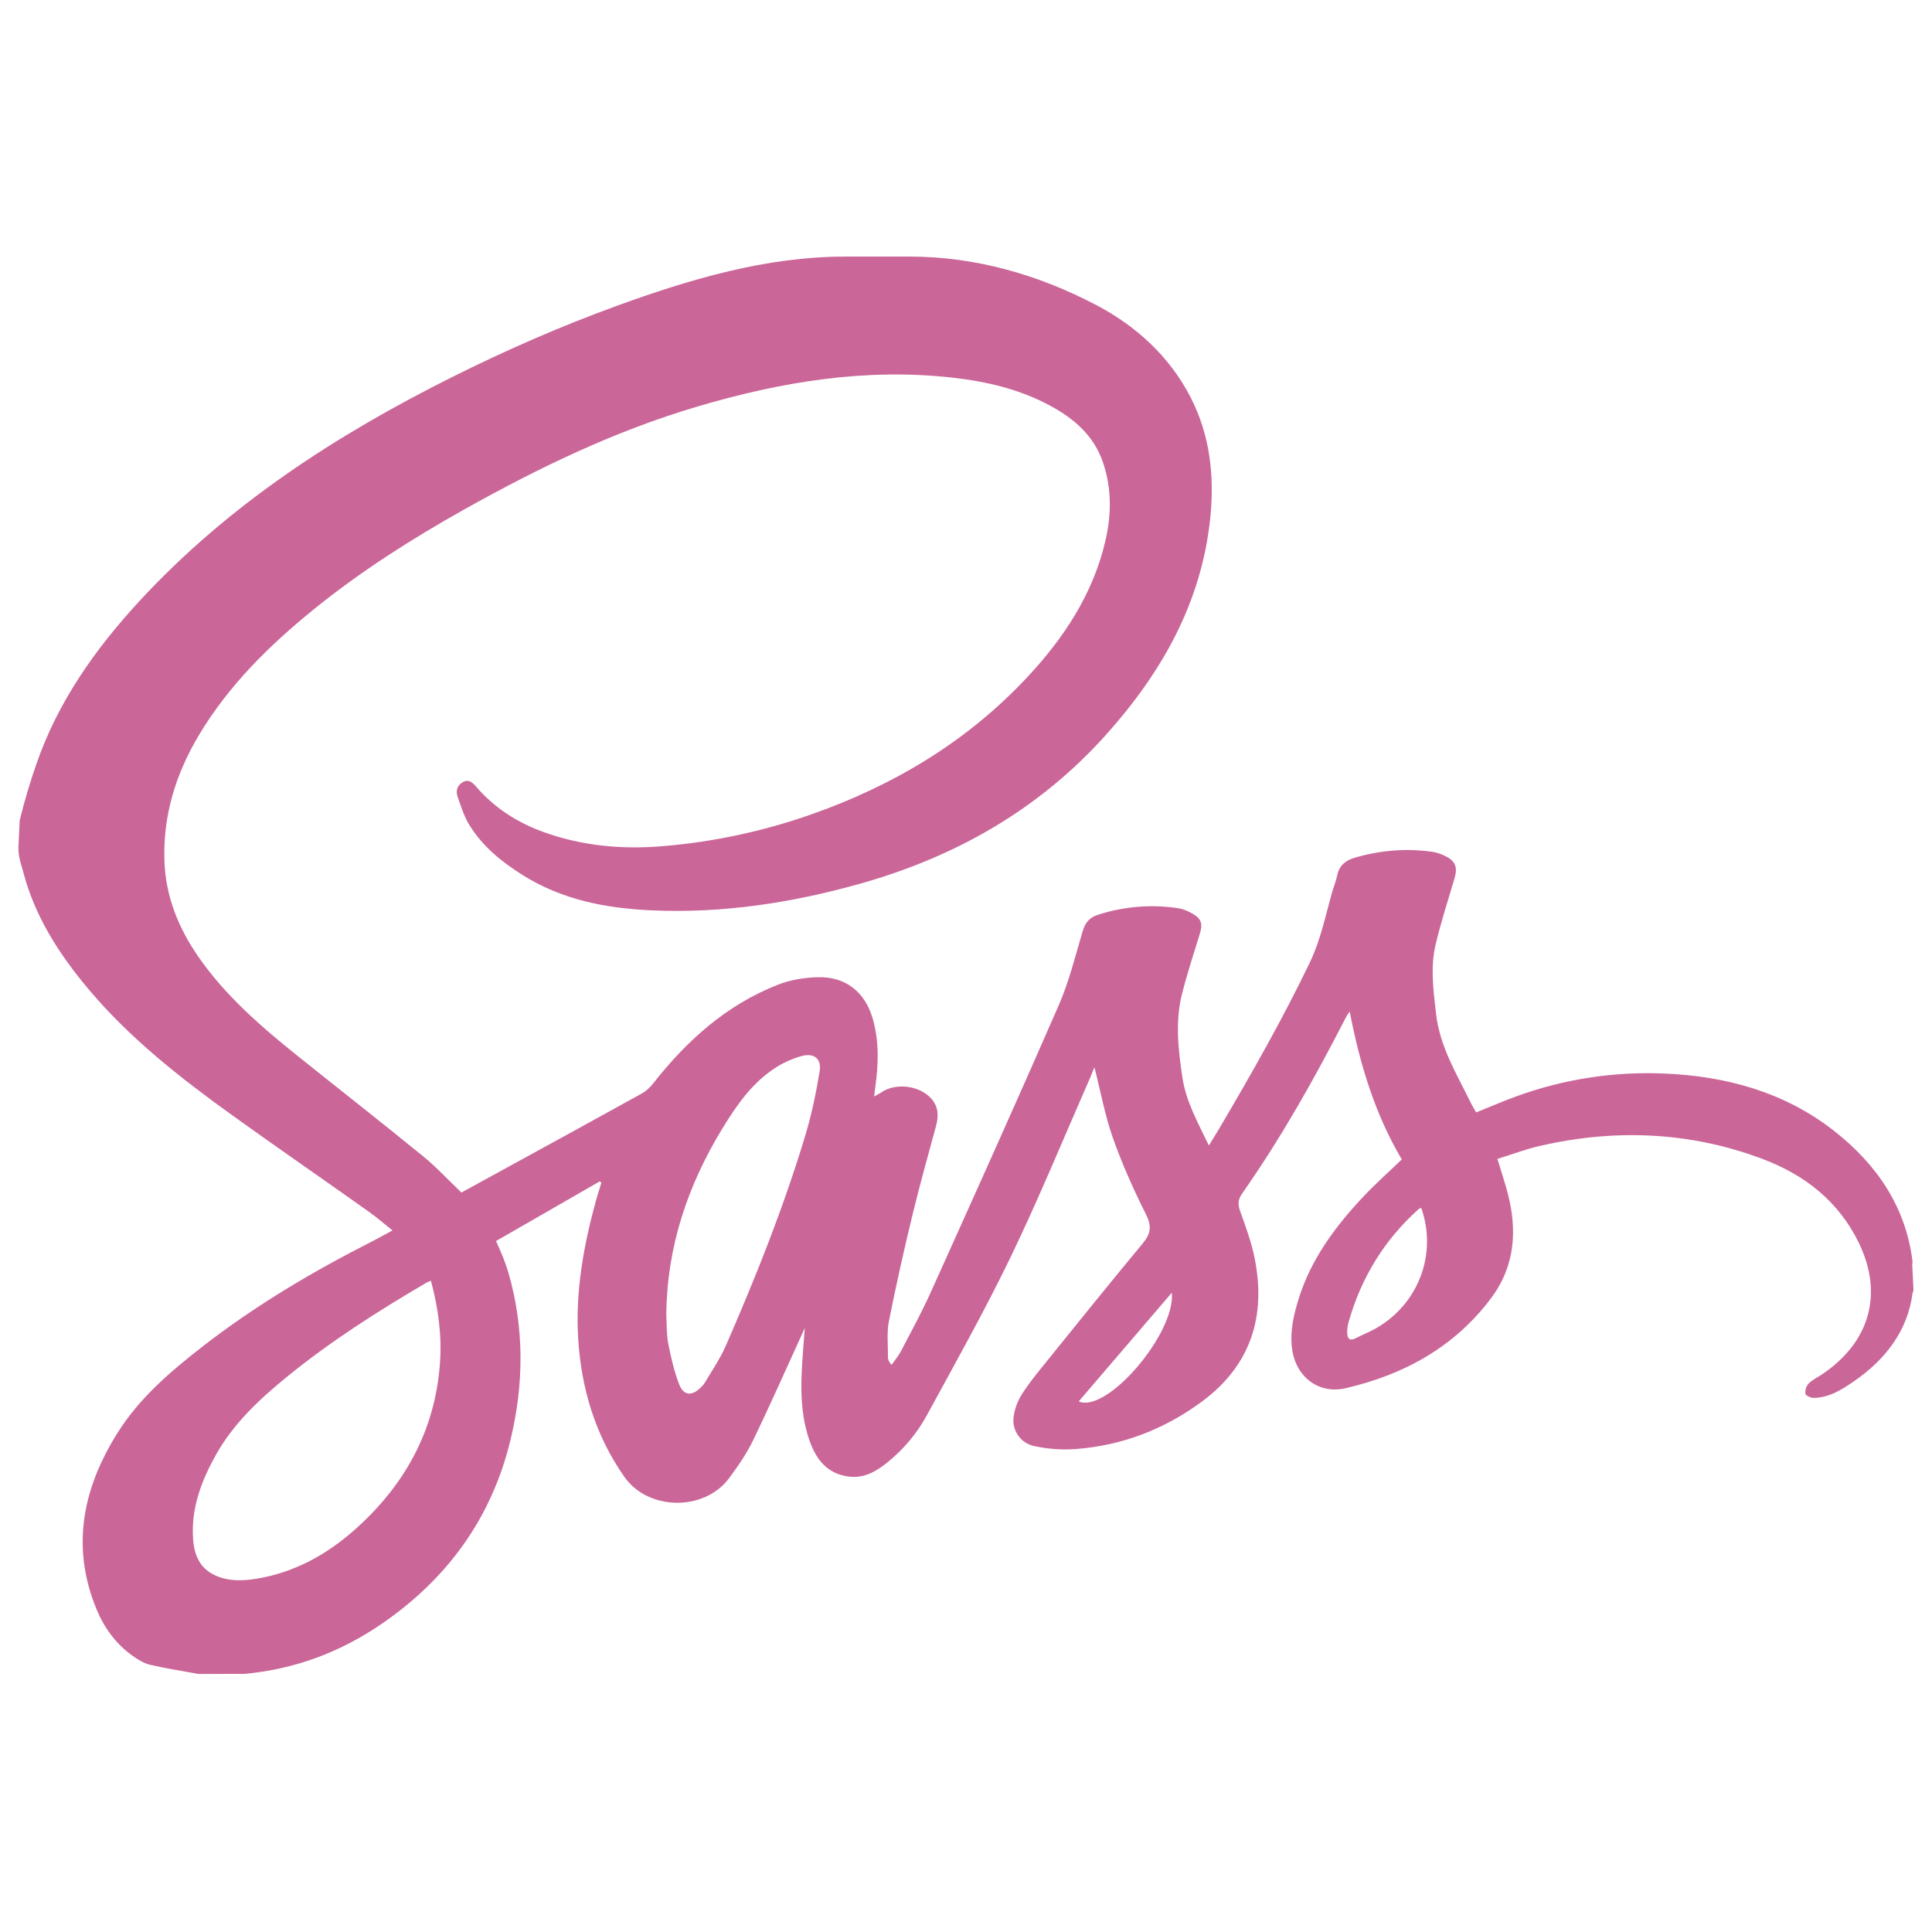
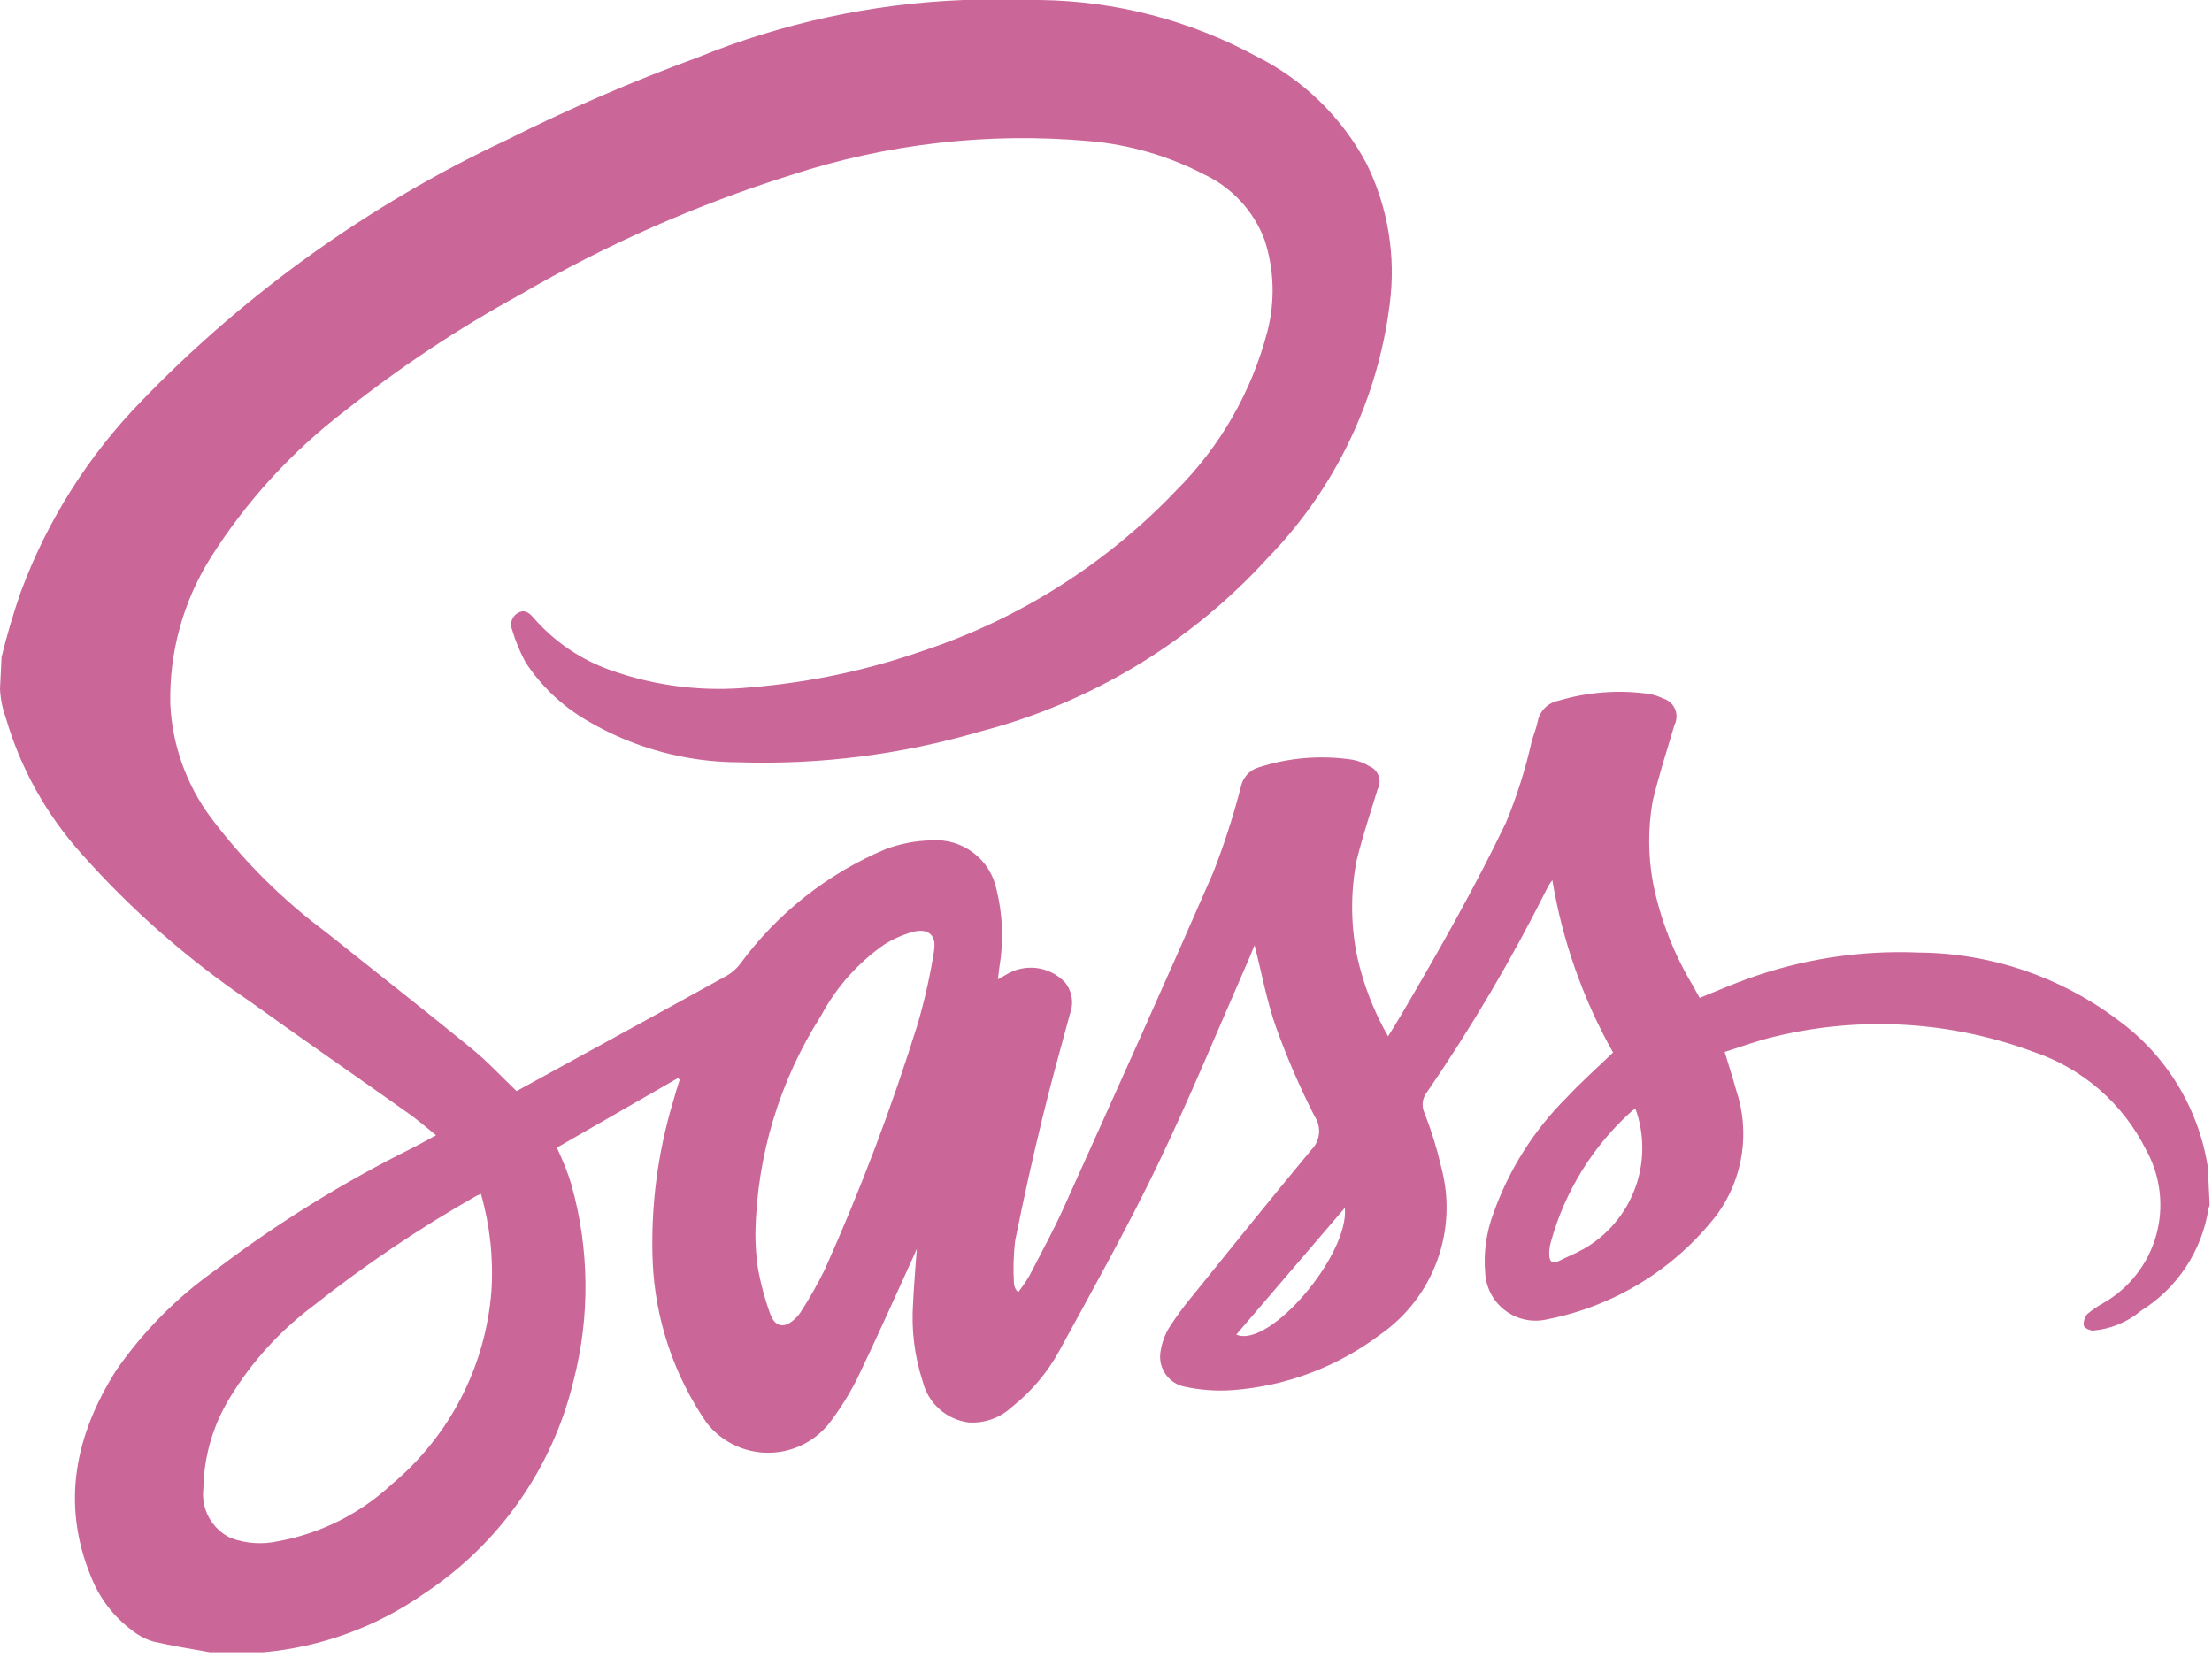
- <svg xmlns="http://www.w3.org/2000/svg" viewBox="0 0 128 128">
-   <path fill-rule="evenodd" clip-rule="evenodd" fill="#CB6699" d="M1.219 56.156c0 .703.207 1.167.323 1.618.756 2.933 2.381 5.45 4.309 7.746 2.746 3.272 6.109 5.906 9.554 8.383 2.988 2.148 6.037 4.248 9.037 6.38.515.366 1.002.787 1.561 1.236-.481.26-.881.489-1.297.7-3.959 2.008-7.768 4.259-11.279 6.986-2.116 1.644-4.162 3.391-5.607 5.674-2.325 3.672-3.148 7.584-1.415 11.761.506 1.22 1.278 2.274 2.367 3.053.353.252.749.502 1.162.6 1.058.249 2.136.412 3.207.609l3.033-.002c3.354-.299 6.407-1.448 9.166-3.352 4.312-2.976 7.217-6.966 8.466-12.087.908-3.722.945-7.448-.125-11.153a11.696 11.696 0 00-.354-1.014c-.13-.333-.283-.657-.463-1.072l6.876-3.954.103.088c-.125.409-.258.817-.371 1.23-.817 2.984-1.36 6.02-1.165 9.117.208 3.3 1.129 6.389 3.061 9.146 1.562 2.23 5.284 2.313 6.944.075.589-.795 1.16-1.626 1.589-2.513 1.121-2.315 2.159-4.671 3.23-7.011l.187-.428c-.077 1.108-.167 2.081-.208 3.055-.064 1.521.025 3.033.545 4.48.445 1.238 1.202 2.163 2.62 2.326.97.111 1.743-.333 2.456-.896a10.384 10.384 0 002.691-3.199c1.901-3.491 3.853-6.961 5.576-10.54 1.864-3.871 3.494-7.855 5.225-11.792l.286-.698c.409 1.607.694 3.181 1.219 4.671.61 1.729 1.365 3.417 2.187 5.058.389.775.344 1.278-.195 1.928-2.256 2.72-4.473 5.473-6.692 8.223-.491.607-.98 1.225-1.389 1.888a3.701 3.701 0 00-.48 1.364 1.737 1.737 0 001.383 1.971 9.661 9.661 0 002.708.193c3.097-.228 5.909-1.315 8.395-3.157 3.221-2.386 4.255-5.642 3.475-9.501-.211-1.047-.584-2.065-.947-3.074-.163-.455-.174-.774.123-1.198 2.575-3.677 4.775-7.578 6.821-11.569.081-.157.164-.314.306-.482.663 3.45 1.661 6.775 3.449 9.792-.912.879-1.815 1.676-2.632 2.554-1.799 1.934-3.359 4.034-4.173 6.595-.35 1.104-.619 2.226-.463 3.405.242 1.831 1.742 3.021 3.543 2.604 3.854-.892 7.181-2.708 9.612-5.925 1.636-2.166 1.785-4.582 1.1-7.113-.188-.688-.411-1.365-.651-2.154.951-.295 1.878-.649 2.837-.868 4.979-1.136 9.904-.938 14.702.86 2.801 1.05 5.064 2.807 6.406 5.571 1.639 3.379.733 6.585-2.452 8.721-.297.199-.637.356-.883.605a.869.869 0 00-.205.67c.021.123.346.277.533.275 1.047-.008 1.896-.557 2.711-1.121 2.042-1.413 3.532-3.314 3.853-5.817l.063-.188-.077-1.63c-.031-.094.023-.187.016-.258-.434-3.645-2.381-6.472-5.213-8.688-3.28-2.565-7.153-3.621-11.249-3.788a25.401 25.401 0 00-9.765 1.503c-.897.325-1.786.71-2.688 1.073-.121-.219-.251-.429-.358-.646-.926-1.896-2.048-3.708-2.296-5.882-.176-1.544-.392-3.086-.025-4.613.353-1.469.813-2.913 1.246-4.362.223-.746.066-1.164-.646-1.5a2.854 2.854 0 00-.786-.258c-1.75-.254-3.476-.109-5.171.384-.6.175-1.036.511-1.169 1.175-.076.381-.231.746-.339 1.122-.443 1.563-.757 3.156-1.473 4.645-1.794 3.735-3.842 7.329-5.938 10.897-.227.385-.466.763-.752 1.23-.736-1.54-1.521-2.922-1.759-4.542-.269-1.832-.481-3.661-.025-5.479.339-1.356.782-2.687 1.19-4.025.193-.636.104-.97-.472-1.305-.291-.169-.62-.319-.948-.368a11.643 11.643 0 00-5.354.438c-.543.176-.828.527-.994 1.087-.488 1.652-.904 3.344-1.589 4.915-2.774 6.36-5.628 12.687-8.479 19.013-.595 1.321-1.292 2.596-1.963 3.882-.17.326-.418.613-.63.919-.17-.201-.236-.339-.235-.477.005-.813-.092-1.65.063-2.436a172.189 172.189 0 011.578-7.099c.47-1.946 1.017-3.874 1.538-5.807.175-.647.178-1.252-.287-1.796-.781-.911-2.413-1.111-3.381-.409l-.428.242.083-.69c.204-1.479.245-2.953-.161-4.41-.506-1.816-1.802-2.861-3.686-2.803-.878.027-1.8.177-2.613.497-3.419 1.34-6.048 3.713-8.286 6.568a2.592 2.592 0 01-.757.654c-2.893 1.604-5.795 3.188-8.696 4.778l-3.229 1.769c-.866-.826-1.653-1.683-2.546-2.41-2.727-2.224-5.498-4.393-8.244-6.592-2.434-1.949-4.792-3.979-6.596-6.56-1.342-1.92-2.207-4.021-2.29-6.395-.105-3.025.753-5.789 2.293-8.362 1.97-3.292 4.657-5.934 7.611-8.327 3.125-2.53 6.505-4.678 10.008-6.639 4.901-2.743 9.942-5.171 15.347-6.774 5.542-1.644 11.165-2.585 16.965-1.929 2.28.258 4.494.78 6.527 1.895 1.557.853 2.834 1.97 3.428 3.716.586 1.718.568 3.459.162 5.204-.825 3.534-2.76 6.447-5.195 9.05-3.994 4.267-8.866 7.172-14.351 9.091a39.478 39.478 0 01-9.765 2.083c-2.729.229-5.401-.013-7.985-.962-1.711-.629-3.201-1.591-4.399-2.987-.214-.25-.488-.521-.887-.287-.391.23-.46.602-.329.979.219.626.421 1.278.762 1.838.857 1.405 2.107 2.424 3.483 3.298 2.643 1.681 5.597 2.246 8.66 2.377 4.648.201 9.183-.493 13.654-1.74 6.383-1.78 11.933-4.924 16.384-9.884 3.706-4.13 6.353-8.791 6.92-14.419.277-2.747-.018-5.438-1.304-7.944-1.395-2.715-3.613-4.734-6.265-6.125C68.756 18.179 64.588 17 60.286 17h-4.31c-5.21 0-10.247 1.493-15.143 3.274-3.706 1.349-7.34 2.941-10.868 4.703-7.683 3.839-14.838 8.468-20.715 14.833-2.928 3.171-5.407 6.67-6.833 10.79a40.494 40.494 0 00-1.111 3.746m27.839 36.013c-.333 4.459-2.354 8.074-5.657 11.002-1.858 1.646-3.989 2.818-6.471 3.23-.9.149-1.821.185-2.694-.188-1.245-.532-1.524-1.637-1.548-2.814-.037-1.876.62-3.572 1.521-5.186 1.176-2.104 2.9-3.708 4.741-5.206 2.9-2.361 6.046-4.359 9.268-6.245l.243-.1c.498 1.84.735 3.657.597 5.507zM54.303 70.98c-.235 1.424-.529 2.849-.945 4.229-1.438 4.777-3.285 9.406-5.282 13.973-.369.845-.906 1.616-1.373 2.417a1.689 1.689 0 01-.283.334c-.578.571-1.126.541-1.418-.206-.34-.868-.549-1.797-.729-2.716-.121-.617-.092-1.265-.13-1.897.039-4.494 1.41-8.578 3.736-12.38.959-1.568 2.003-3.062 3.598-4.054a6.27 6.27 0 011.595-.706c.85-.239 1.372.154 1.231 1.006zm17.164 21.868l6.169-7.203c.257 2.675-4.29 8.015-6.169 7.203zm19.703-4.847c-.436.25-.911.43-1.358.661-.409.212-.544-.002-.556-.354a2.385 2.385 0 01.093-.721c.833-2.938 2.366-5.446 4.647-7.486l.16-.082c1.085 3.035-.169 6.368-2.986 7.982z" />
+ <svg xmlns="http://www.w3.org/2000/svg" width="97" height="73" viewBox="0 0 97 73" fill="none">
+   <path fill-rule="evenodd" clip-rule="evenodd" d="M0 30.216C0.02 30.642 0.104 31.063 0.249 31.465C0.893 33.682 2.03 35.726 3.574 37.443C5.753 39.898 8.23 42.071 10.947 43.912C13.253 45.57 15.606 47.19 17.921 48.836C18.321 49.118 18.694 49.443 19.121 49.79C18.75 49.99 18.441 50.167 18.121 50.33C15.056 51.845 12.142 53.65 9.421 55.721C7.735 56.918 6.271 58.4 5.094 60.099C3.3 62.933 2.665 65.952 4.002 69.175C4.376 70.117 5.009 70.934 5.829 71.531C6.097 71.741 6.402 71.898 6.729 71.994C7.545 72.186 8.377 72.312 9.204 72.464H11.545C14.089 72.237 16.529 71.345 18.619 69.877C21.9 67.708 24.235 64.374 25.152 60.549C25.882 57.722 25.848 54.751 25.052 51.942C24.973 51.675 24.882 51.414 24.779 51.159C24.679 50.902 24.561 50.652 24.422 50.332L29.728 47.281L29.807 47.349C29.707 47.665 29.607 47.979 29.521 48.298C28.833 50.577 28.529 52.955 28.621 55.334C28.731 57.861 29.549 60.306 30.981 62.391C31.297 62.798 31.701 63.128 32.163 63.357C32.624 63.586 33.131 63.707 33.647 63.713C34.162 63.719 34.671 63.608 35.138 63.389C35.604 63.17 36.015 62.849 36.34 62.449C36.808 61.842 37.218 61.193 37.566 60.51C38.431 58.723 39.232 56.91 40.059 55.1L40.203 54.77C40.144 55.625 40.074 56.376 40.042 57.128C39.956 58.297 40.099 59.471 40.463 60.585C40.578 61.054 40.833 61.478 41.194 61.799C41.555 62.121 42.005 62.325 42.485 62.385C42.832 62.406 43.18 62.355 43.507 62.236C43.834 62.118 44.132 61.933 44.385 61.694C45.237 61.02 45.944 60.18 46.462 59.225C47.929 56.531 49.435 53.853 50.762 51.091C52.2 48.104 53.462 45.029 54.794 41.991L55.015 41.452C55.331 42.692 55.551 43.907 55.956 45.052C56.437 46.386 57.001 47.688 57.644 48.952C57.797 49.178 57.866 49.451 57.839 49.723C57.811 49.995 57.689 50.249 57.494 50.44C55.753 52.54 54.042 54.664 52.33 56.786C51.942 57.248 51.584 57.735 51.258 58.243C51.067 58.566 50.941 58.924 50.888 59.296C50.835 59.638 50.916 59.988 51.115 60.271C51.314 60.555 51.615 60.751 51.955 60.817C52.641 60.965 53.345 61.015 54.045 60.966C56.394 60.794 58.644 59.948 60.524 58.53C61.67 57.732 62.543 56.6 63.022 55.288C63.502 53.976 63.565 52.548 63.204 51.199C63.018 50.392 62.774 49.599 62.473 48.827C62.401 48.679 62.373 48.514 62.39 48.351C62.408 48.187 62.471 48.032 62.573 47.903C64.53 45.051 66.289 42.068 67.837 38.975C67.9 38.842 67.98 38.717 68.073 38.603C68.515 41.257 69.416 43.815 70.735 46.16C70.035 46.838 69.335 47.453 68.704 48.131C67.264 49.565 66.165 51.304 65.486 53.219C65.173 54.057 65.051 54.955 65.129 55.847C65.15 56.17 65.241 56.484 65.396 56.768C65.551 57.052 65.766 57.298 66.027 57.49C66.288 57.681 66.587 57.814 66.904 57.877C67.222 57.94 67.549 57.934 67.863 57.857C70.806 57.278 73.441 55.654 75.281 53.285C75.853 52.506 76.23 51.6 76.377 50.644C76.525 49.689 76.44 48.712 76.13 47.796C75.985 47.265 75.813 46.743 75.63 46.134C76.364 45.906 77.079 45.634 77.819 45.464C81.582 44.548 85.534 44.779 89.165 46.128C91.318 46.849 93.096 48.396 94.109 50.428C94.746 51.572 94.905 52.922 94.551 54.183C94.196 55.444 93.357 56.513 92.217 57.158C91.975 57.291 91.747 57.447 91.536 57.625C91.475 57.696 91.43 57.778 91.403 57.867C91.375 57.956 91.367 58.05 91.378 58.142C91.394 58.237 91.645 58.356 91.789 58.354C92.559 58.287 93.289 57.985 93.881 57.489C94.67 56.999 95.344 56.344 95.856 55.569C96.368 54.794 96.706 53.917 96.848 52.999L96.897 52.854L96.837 51.599C96.813 51.526 96.855 51.455 96.849 51.399C96.67 50.067 96.221 48.786 95.529 47.633C94.838 46.481 93.918 45.483 92.826 44.699C90.318 42.823 87.276 41.799 84.145 41.776C81.581 41.666 79.021 42.06 76.609 42.936C75.917 43.187 75.231 43.484 74.535 43.764C74.442 43.595 74.341 43.433 74.259 43.264C73.408 41.863 72.808 40.325 72.486 38.718C72.27 37.542 72.264 36.337 72.467 35.158C72.739 34.024 73.094 32.91 73.429 31.792C73.484 31.685 73.514 31.567 73.517 31.446C73.521 31.326 73.498 31.206 73.451 31.096C73.403 30.985 73.332 30.886 73.241 30.807C73.151 30.727 73.044 30.668 72.929 30.634C72.737 30.538 72.533 30.471 72.322 30.434C70.986 30.244 69.624 30.347 68.331 30.734C68.108 30.778 67.903 30.888 67.742 31.05C67.582 31.212 67.474 31.417 67.431 31.641C67.372 31.935 67.253 32.217 67.169 32.507C66.895 33.733 66.514 34.932 66.032 36.092C64.648 38.974 63.067 41.748 61.45 44.501C61.275 44.801 61.09 45.09 60.87 45.45C60.243 44.357 59.785 43.175 59.513 41.945C59.227 40.551 59.221 39.114 59.494 37.717C59.756 36.671 60.094 35.643 60.412 34.611C60.46 34.522 60.488 34.424 60.496 34.323C60.503 34.222 60.489 34.121 60.455 34.026C60.42 33.931 60.367 33.844 60.296 33.772C60.226 33.699 60.142 33.642 60.048 33.604C59.824 33.465 59.575 33.369 59.316 33.32C57.931 33.109 56.516 33.225 55.184 33.658C54.993 33.716 54.821 33.825 54.686 33.972C54.551 34.12 54.458 34.301 54.417 34.497C54.087 35.785 53.677 37.052 53.191 38.29C51.05 43.198 48.848 48.081 46.648 52.963C46.189 53.982 45.648 54.963 45.133 55.963C44.986 56.209 44.824 56.446 44.647 56.672C44.544 56.575 44.479 56.445 44.466 56.304C44.424 55.677 44.441 55.048 44.515 54.424C44.882 52.589 45.288 50.763 45.733 48.946C46.096 47.446 46.518 45.956 46.92 44.465C47.008 44.235 47.034 43.986 46.995 43.742C46.956 43.499 46.854 43.27 46.699 43.079C46.368 42.733 45.927 42.512 45.451 42.454C44.975 42.397 44.494 42.506 44.09 42.763L43.76 42.95L43.824 42.418C44.018 41.288 43.976 40.131 43.7 39.018C43.569 38.373 43.209 37.798 42.685 37.401C42.161 37.002 41.511 36.809 40.855 36.855C40.166 36.868 39.484 36.998 38.839 37.239C36.286 38.313 34.073 40.062 32.439 42.299C32.279 42.502 32.08 42.672 31.855 42.799C29.622 44.037 27.383 45.259 25.144 46.486L22.653 47.852C21.985 47.215 21.377 46.552 20.688 45.992C18.588 44.276 16.445 42.602 14.326 40.905C12.395 39.471 10.681 37.766 9.236 35.843C8.174 34.408 7.559 32.691 7.469 30.908C7.411 28.63 8.027 26.385 9.239 24.455C10.802 21.983 12.791 19.807 15.113 18.029C17.537 16.105 20.121 14.391 22.836 12.906C26.578 10.728 30.552 8.975 34.683 7.678C38.899 6.3 43.352 5.794 47.77 6.189C49.529 6.341 51.24 6.838 52.807 7.651C54.028 8.227 54.977 9.256 55.453 10.519C55.877 11.818 55.92 13.212 55.578 14.535C54.888 17.179 53.504 19.59 51.569 21.519C48.507 24.729 44.704 27.138 40.494 28.535C38.06 29.387 35.528 29.927 32.958 30.142C30.874 30.352 28.77 30.099 26.796 29.4C25.484 28.941 24.314 28.148 23.401 27.1C23.236 26.907 23.024 26.7 22.716 26.879C22.586 26.95 22.487 27.067 22.44 27.207C22.393 27.347 22.401 27.5 22.462 27.635C22.608 28.127 22.805 28.602 23.05 29.053C23.737 30.098 24.657 30.969 25.738 31.598C27.762 32.796 30.069 33.429 32.421 33.432C35.982 33.545 39.539 33.092 42.958 32.089C47.825 30.83 52.219 28.179 55.602 24.461C58.546 21.43 60.421 17.522 60.943 13.33C61.217 11.232 60.867 9.1 59.937 7.2C58.857 5.159 57.167 3.506 55.102 2.473C52.177 0.887 48.91 0.038 45.583 0H42.259C38.246 0.154 34.291 1.01 30.573 2.527C27.71 3.576 24.909 4.788 22.183 6.156C16.202 8.963 10.785 12.839 6.198 17.594C3.88 19.974 2.084 22.811 0.925 25.924C0.592 26.873 0.306 27.837 0.068 28.815M21.551 56.606C21.427 58.241 20.976 59.835 20.226 61.293C19.475 62.751 18.44 64.043 17.181 65.094C15.791 66.387 14.06 67.255 12.192 67.594C11.5 67.748 10.777 67.698 10.113 67.449C9.711 67.258 9.38 66.945 9.165 66.556C8.951 66.166 8.864 65.719 8.918 65.277C8.942 63.862 9.348 62.48 10.092 61.277C11.044 59.716 12.286 58.352 13.751 57.259C16.008 55.471 18.399 53.86 20.903 52.44L21.091 52.363C21.485 53.741 21.641 55.176 21.551 56.606ZM40.968 41.655C40.795 42.758 40.552 43.848 40.239 44.919C39.096 48.589 37.734 52.187 36.16 55.694C35.843 56.336 35.489 56.958 35.1 57.559C35.039 57.654 34.966 57.741 34.882 57.817C34.436 58.258 34.013 58.234 33.788 57.658C33.538 56.976 33.349 56.273 33.225 55.558C33.159 55.073 33.126 54.584 33.125 54.094C33.185 50.704 34.183 47.397 36.008 44.54C36.673 43.296 37.623 42.226 38.781 41.42C39.164 41.182 39.578 40.998 40.012 40.875C40.668 40.691 41.071 40.994 40.962 41.651L40.968 41.655ZM54.213 58.531L58.974 52.972C59.168 55.037 55.661 59.158 54.211 58.531H54.213ZM69.413 54.79C69.077 54.983 68.713 55.122 68.365 55.3C68.049 55.464 67.945 55.3 67.936 55.027C67.931 54.839 67.956 54.651 68.008 54.471C68.621 52.239 69.867 50.232 71.597 48.694L71.72 48.631C72.125 49.764 72.116 51.004 71.695 52.131C71.274 53.258 70.468 54.2 69.42 54.791L69.413 54.79Z" fill="#CB6699" />
</svg>
